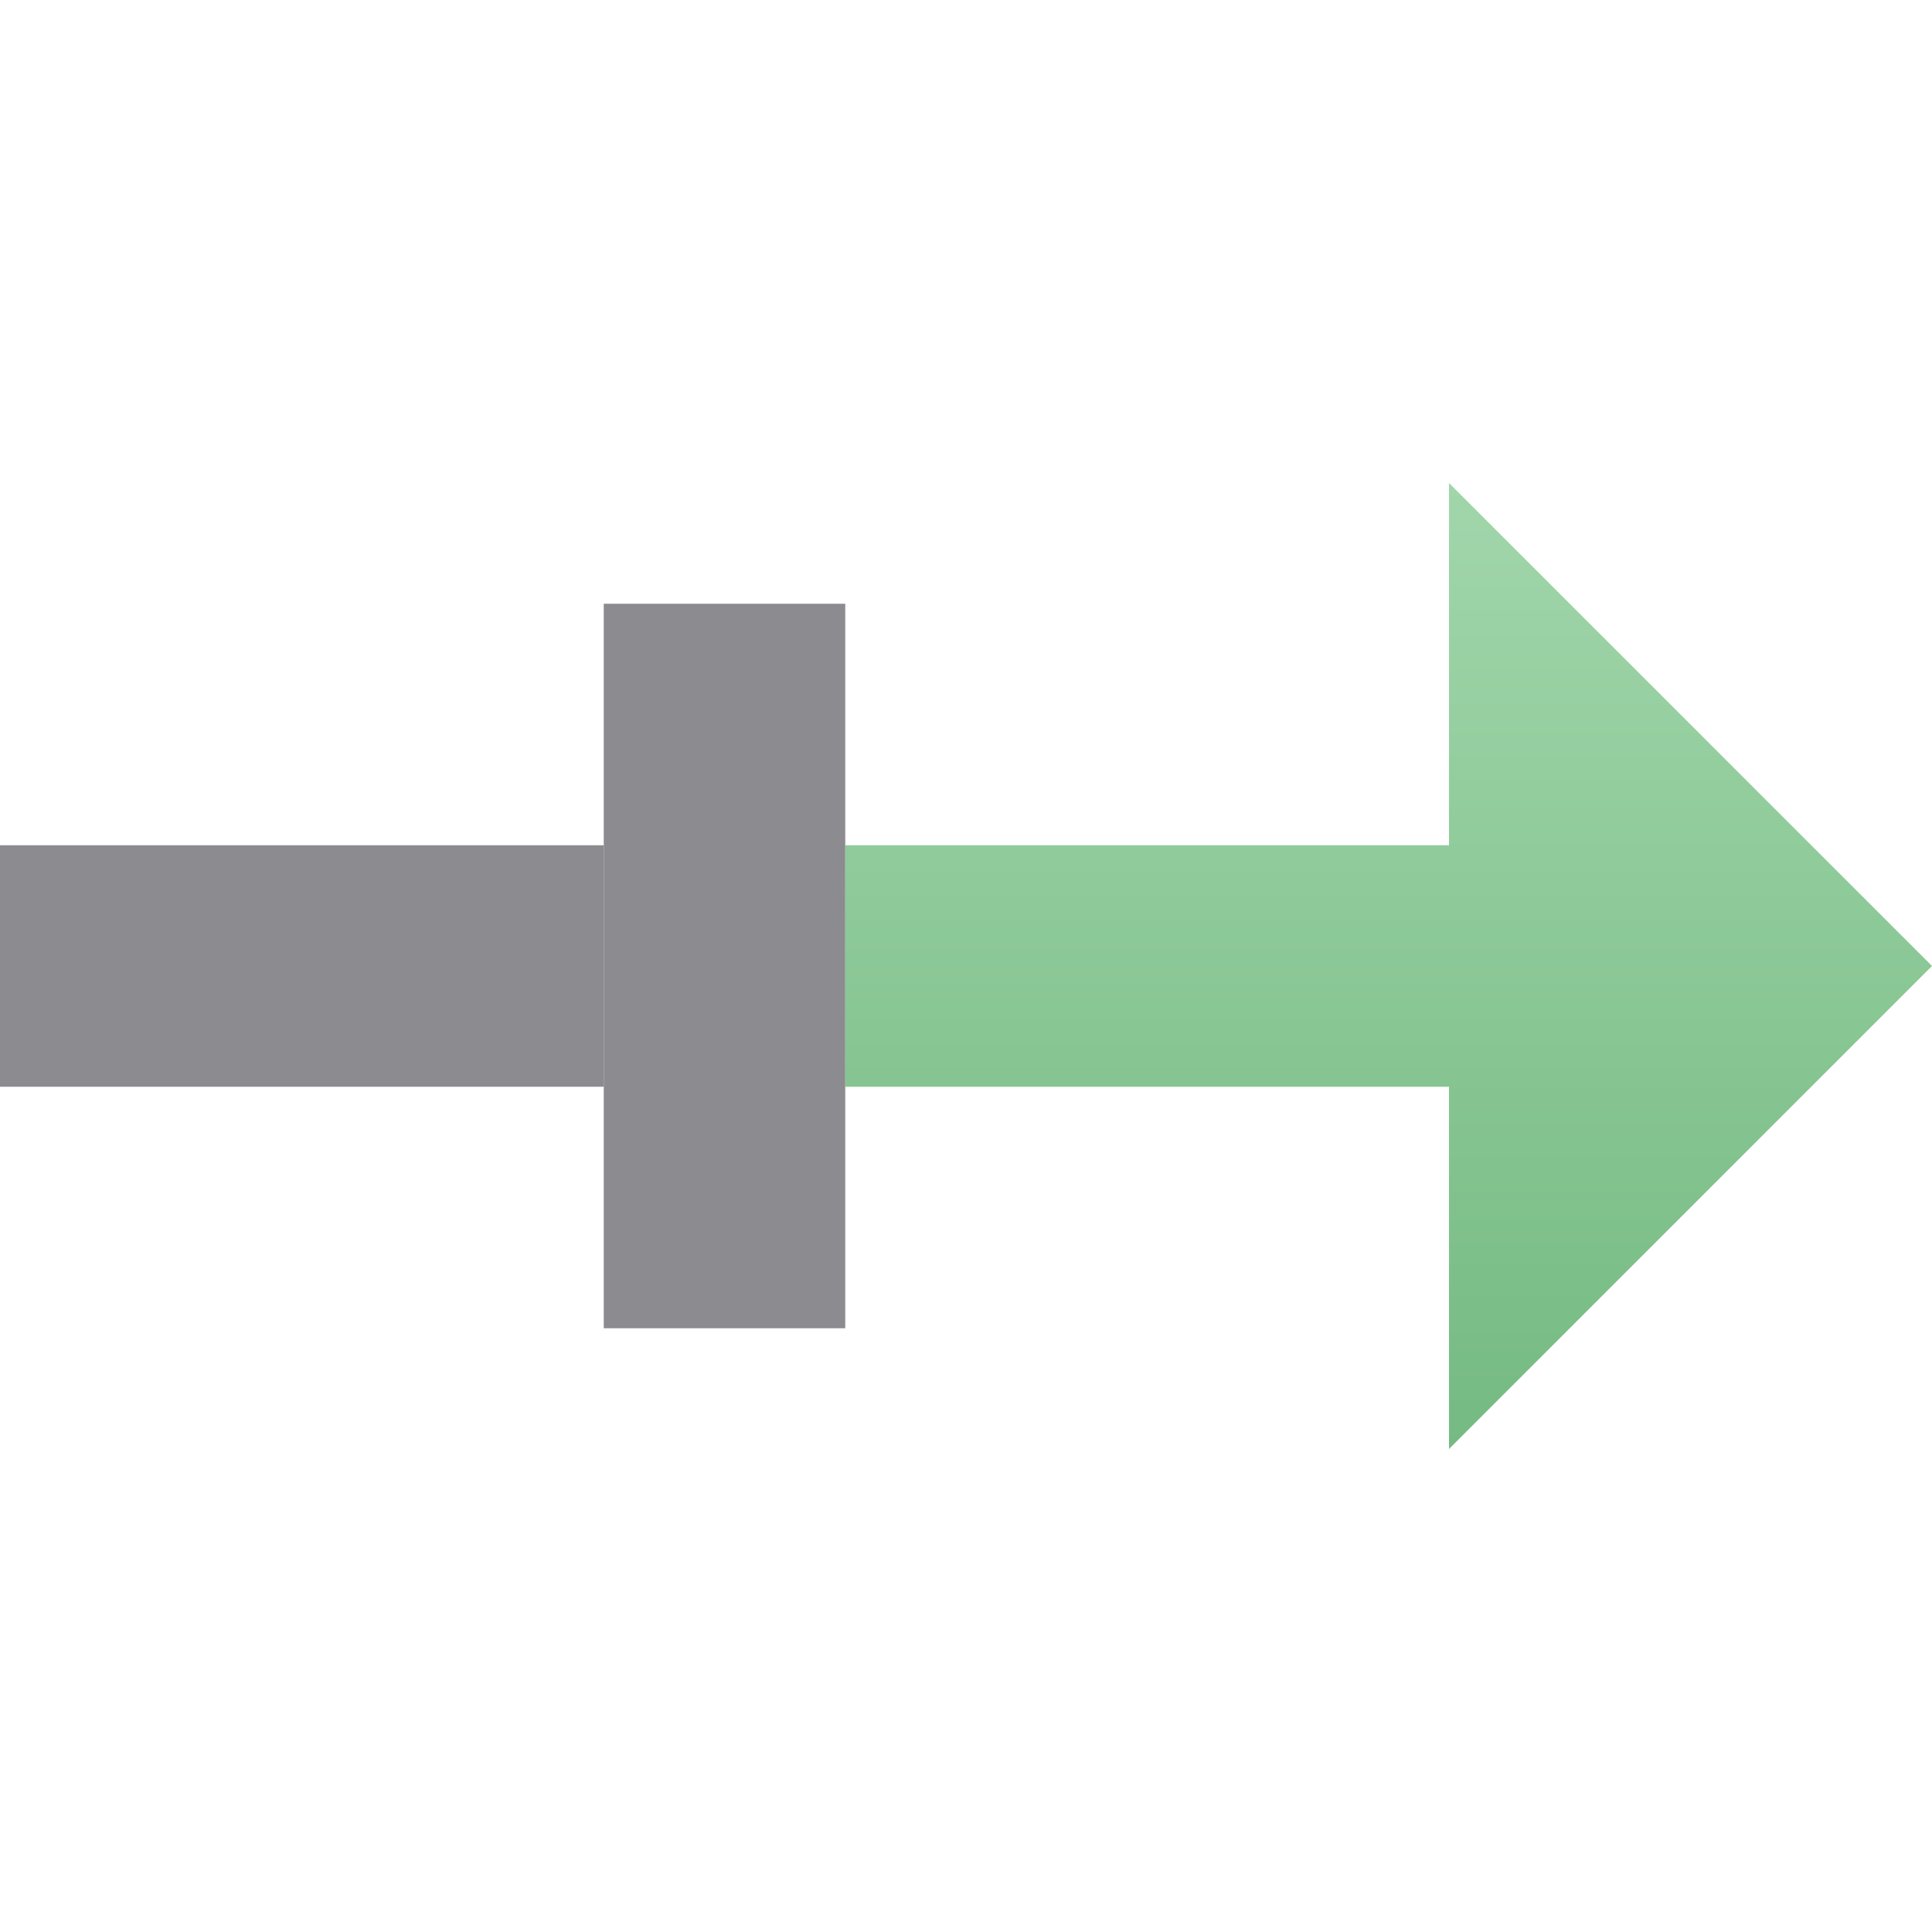
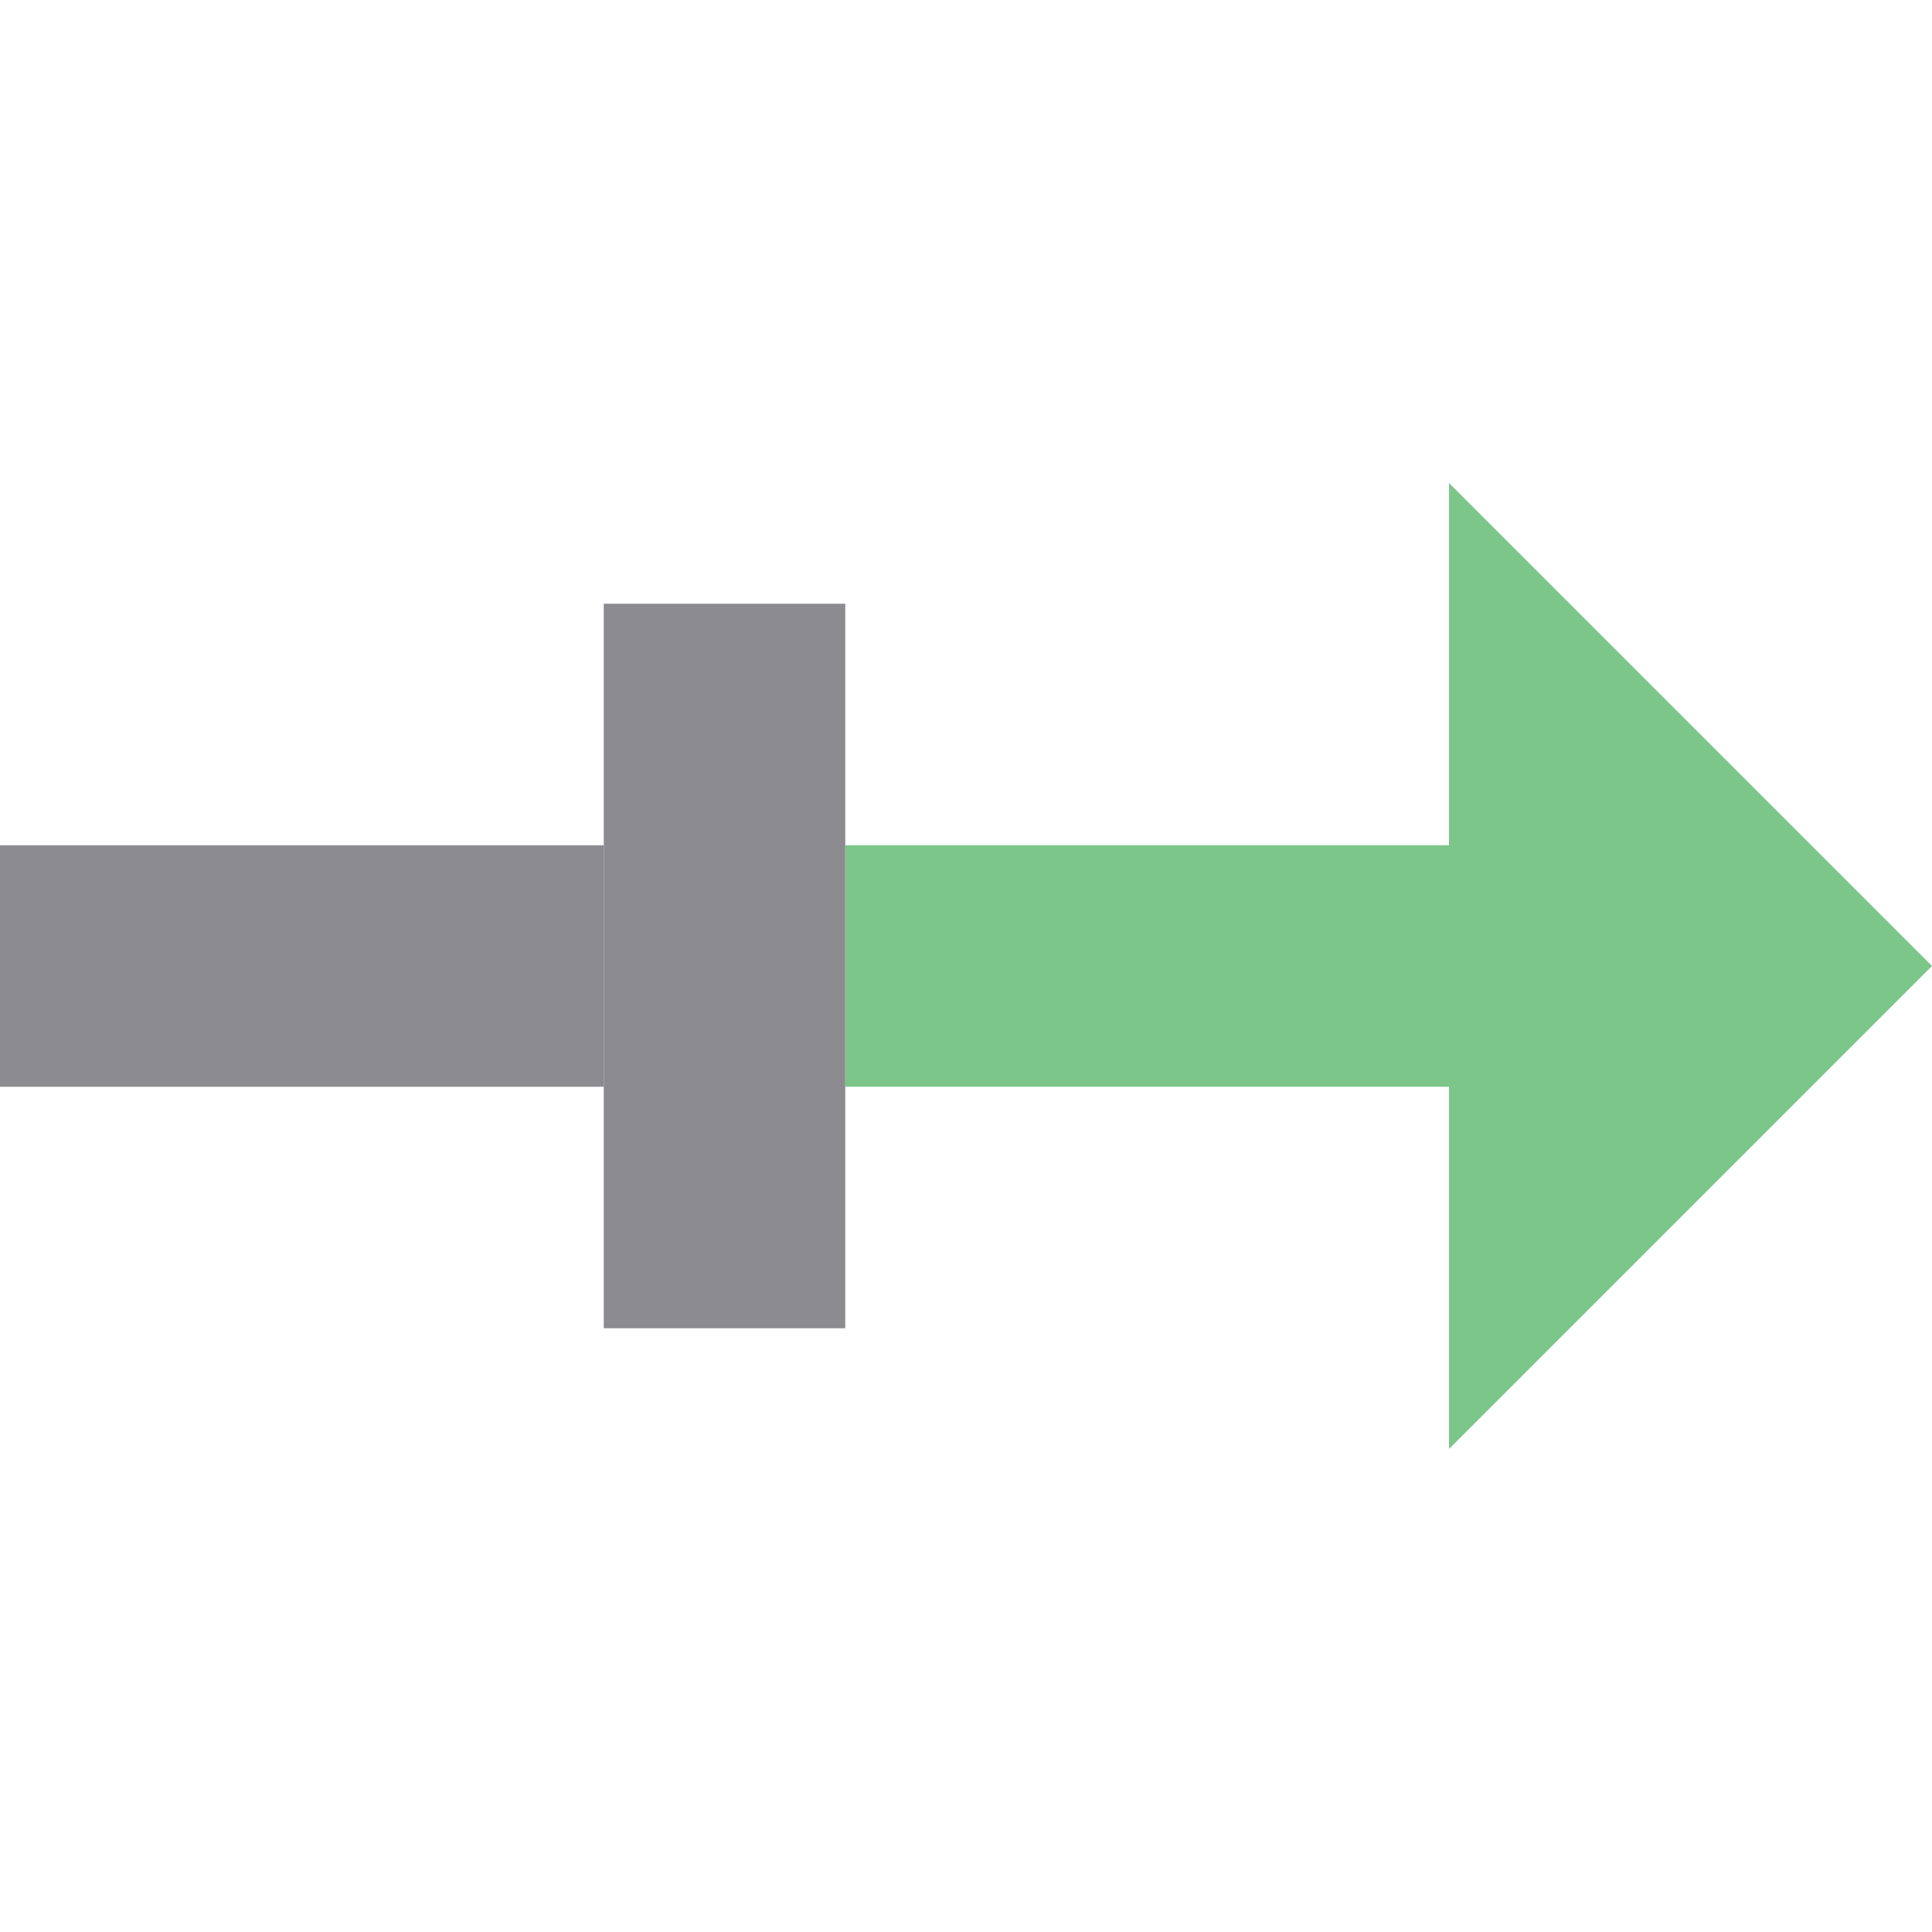
<svg xmlns="http://www.w3.org/2000/svg" fill="#2A2A2C" id="svg3039" width="16" height="16" version="1.1">
-   <defs>
-     <linearGradient id="cg0" x1="0" y1="0" x2="0" y2="1">
-       <stop offset="0" stop-color="#A1D6AB" />
-       <stop offset="1" stop-color="#75BA82" />
-     </linearGradient>
-   </defs>
  <g id="layer1" fill-rule="evenodd">
    <path id="path4181" d="m0 7h5v2h-5z" fill="#8C8C90" />
-     <path id="path4185" d="m7 9h5v3l4-4-4-4v3h-5z" fill="url(#cg0)" />
+     <path id="path4185" d="m7 9h5v3l4-4-4-4v3h-5z" fill="#7CC68A" />
    <path id="path4187" d="m7 5v6h-2v-6z" fill="#8C8C90" />
  </g>
</svg>
